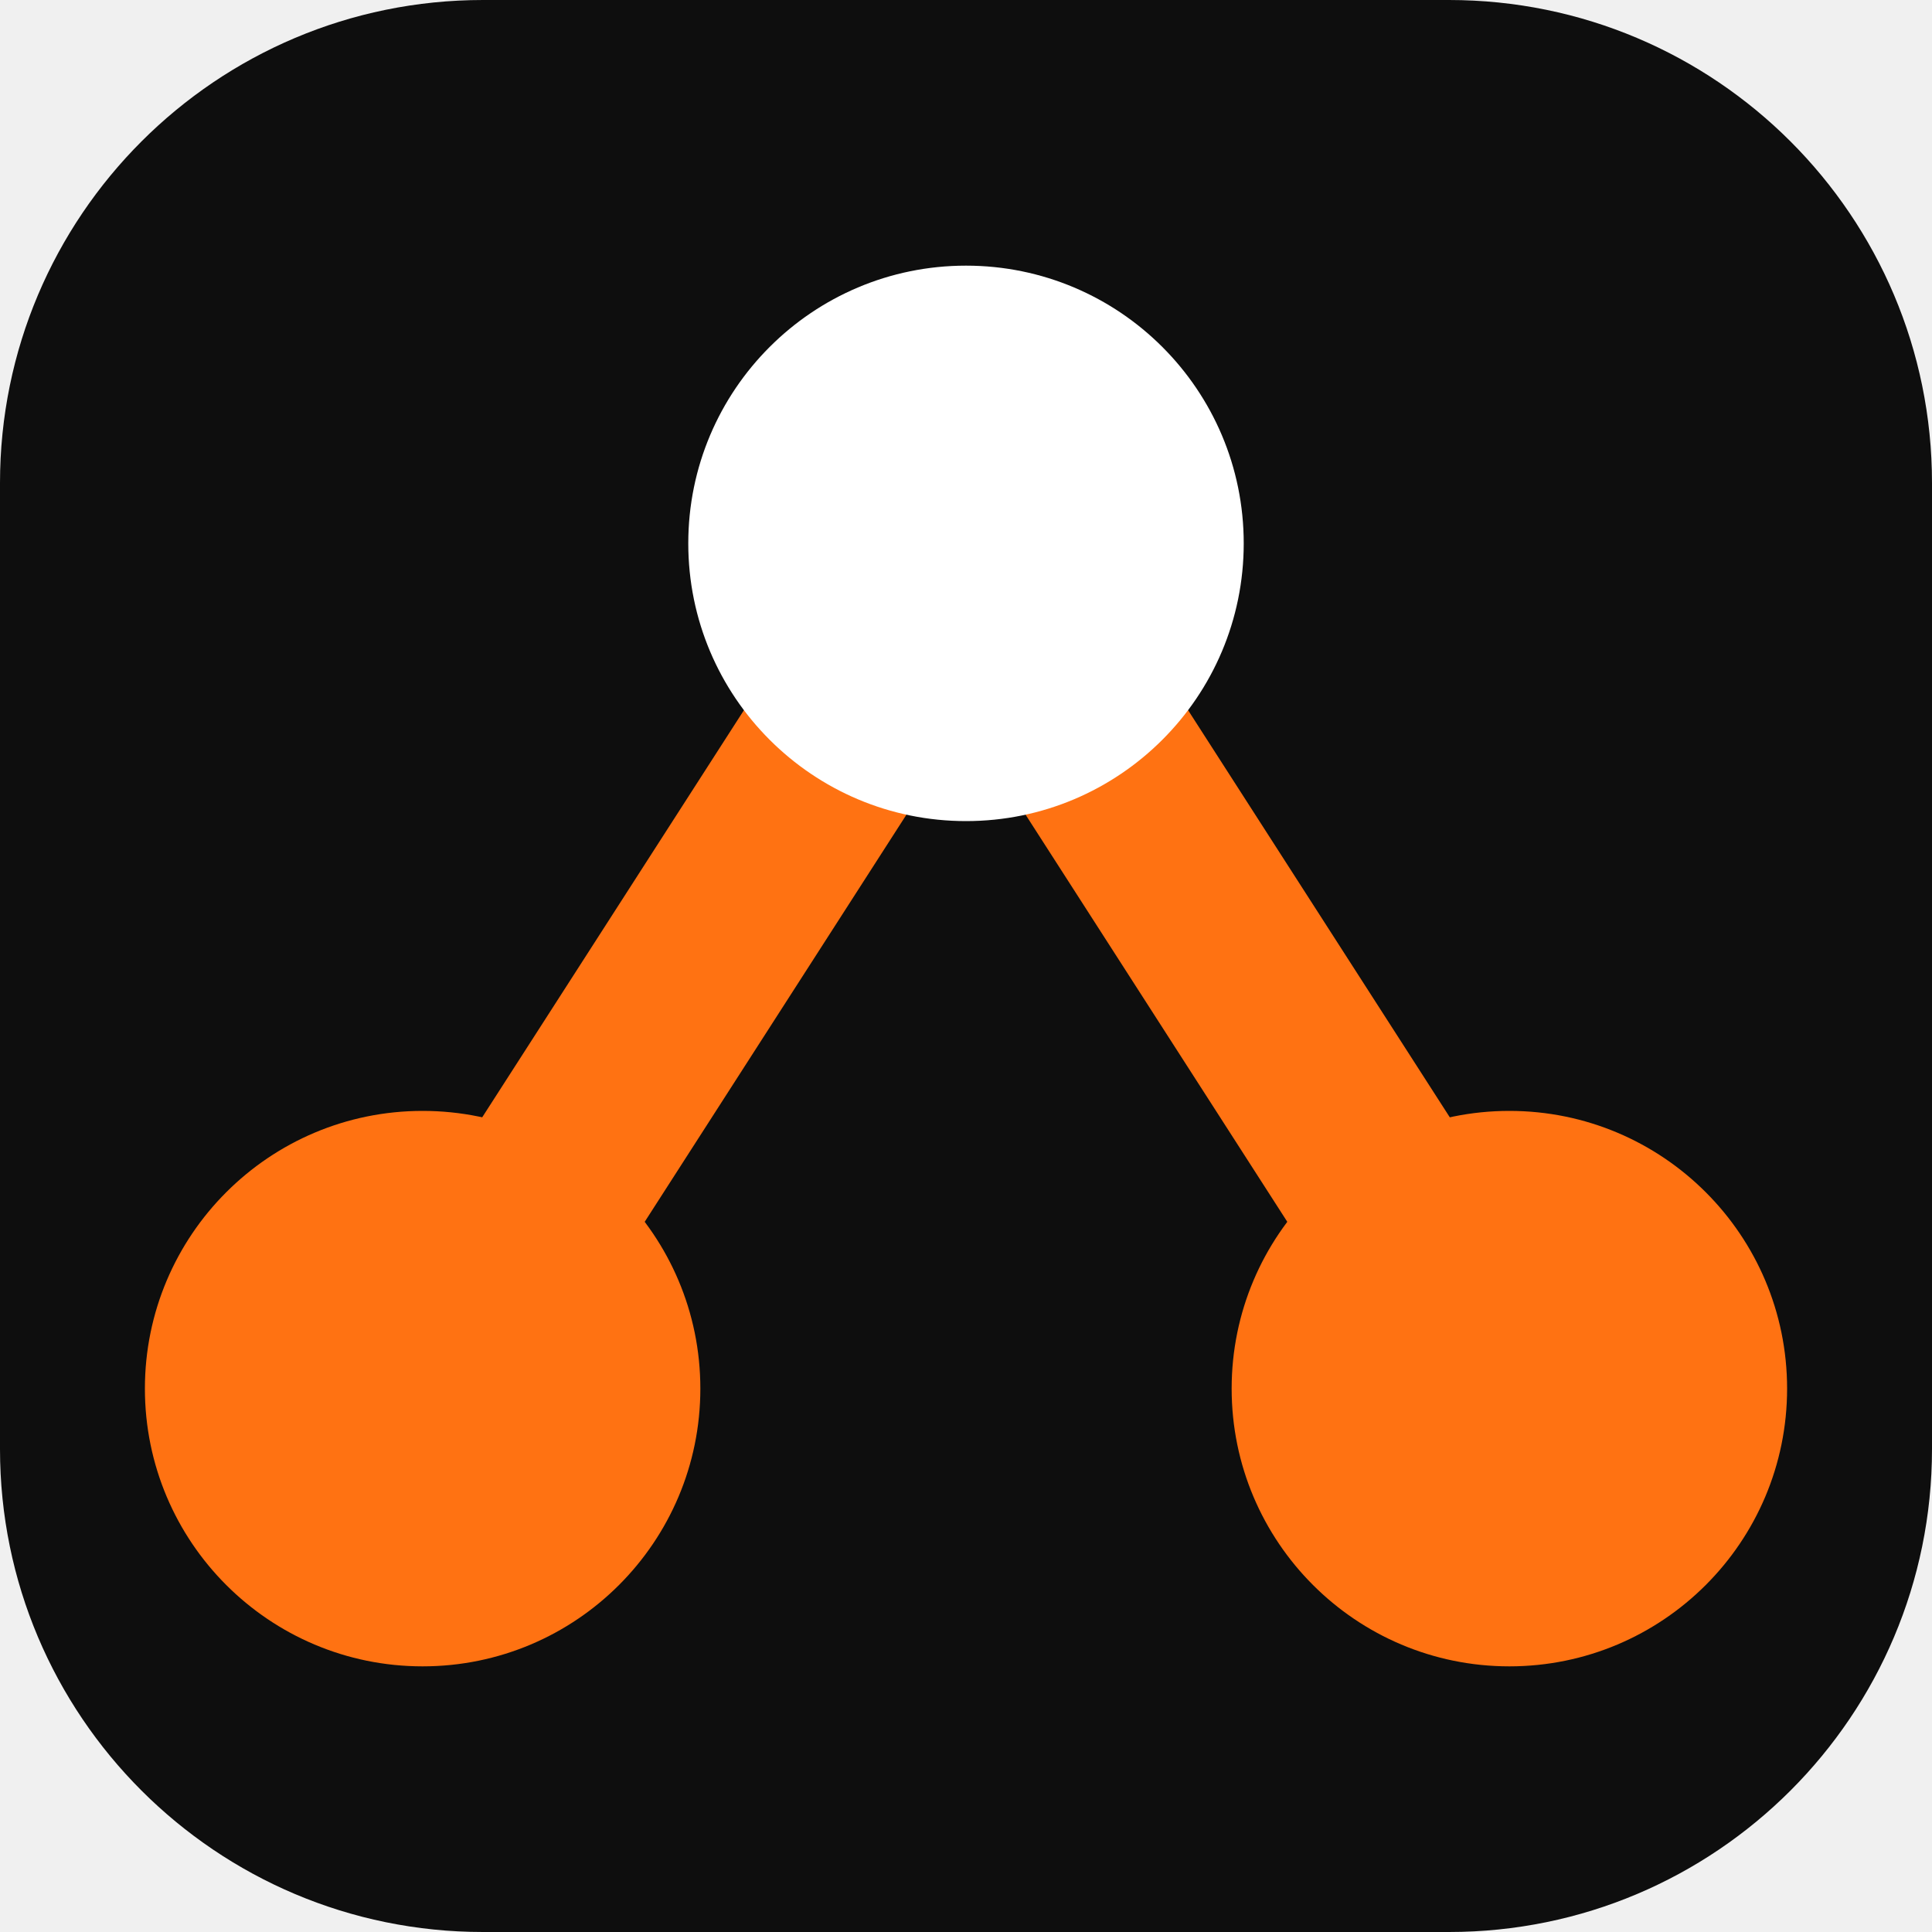
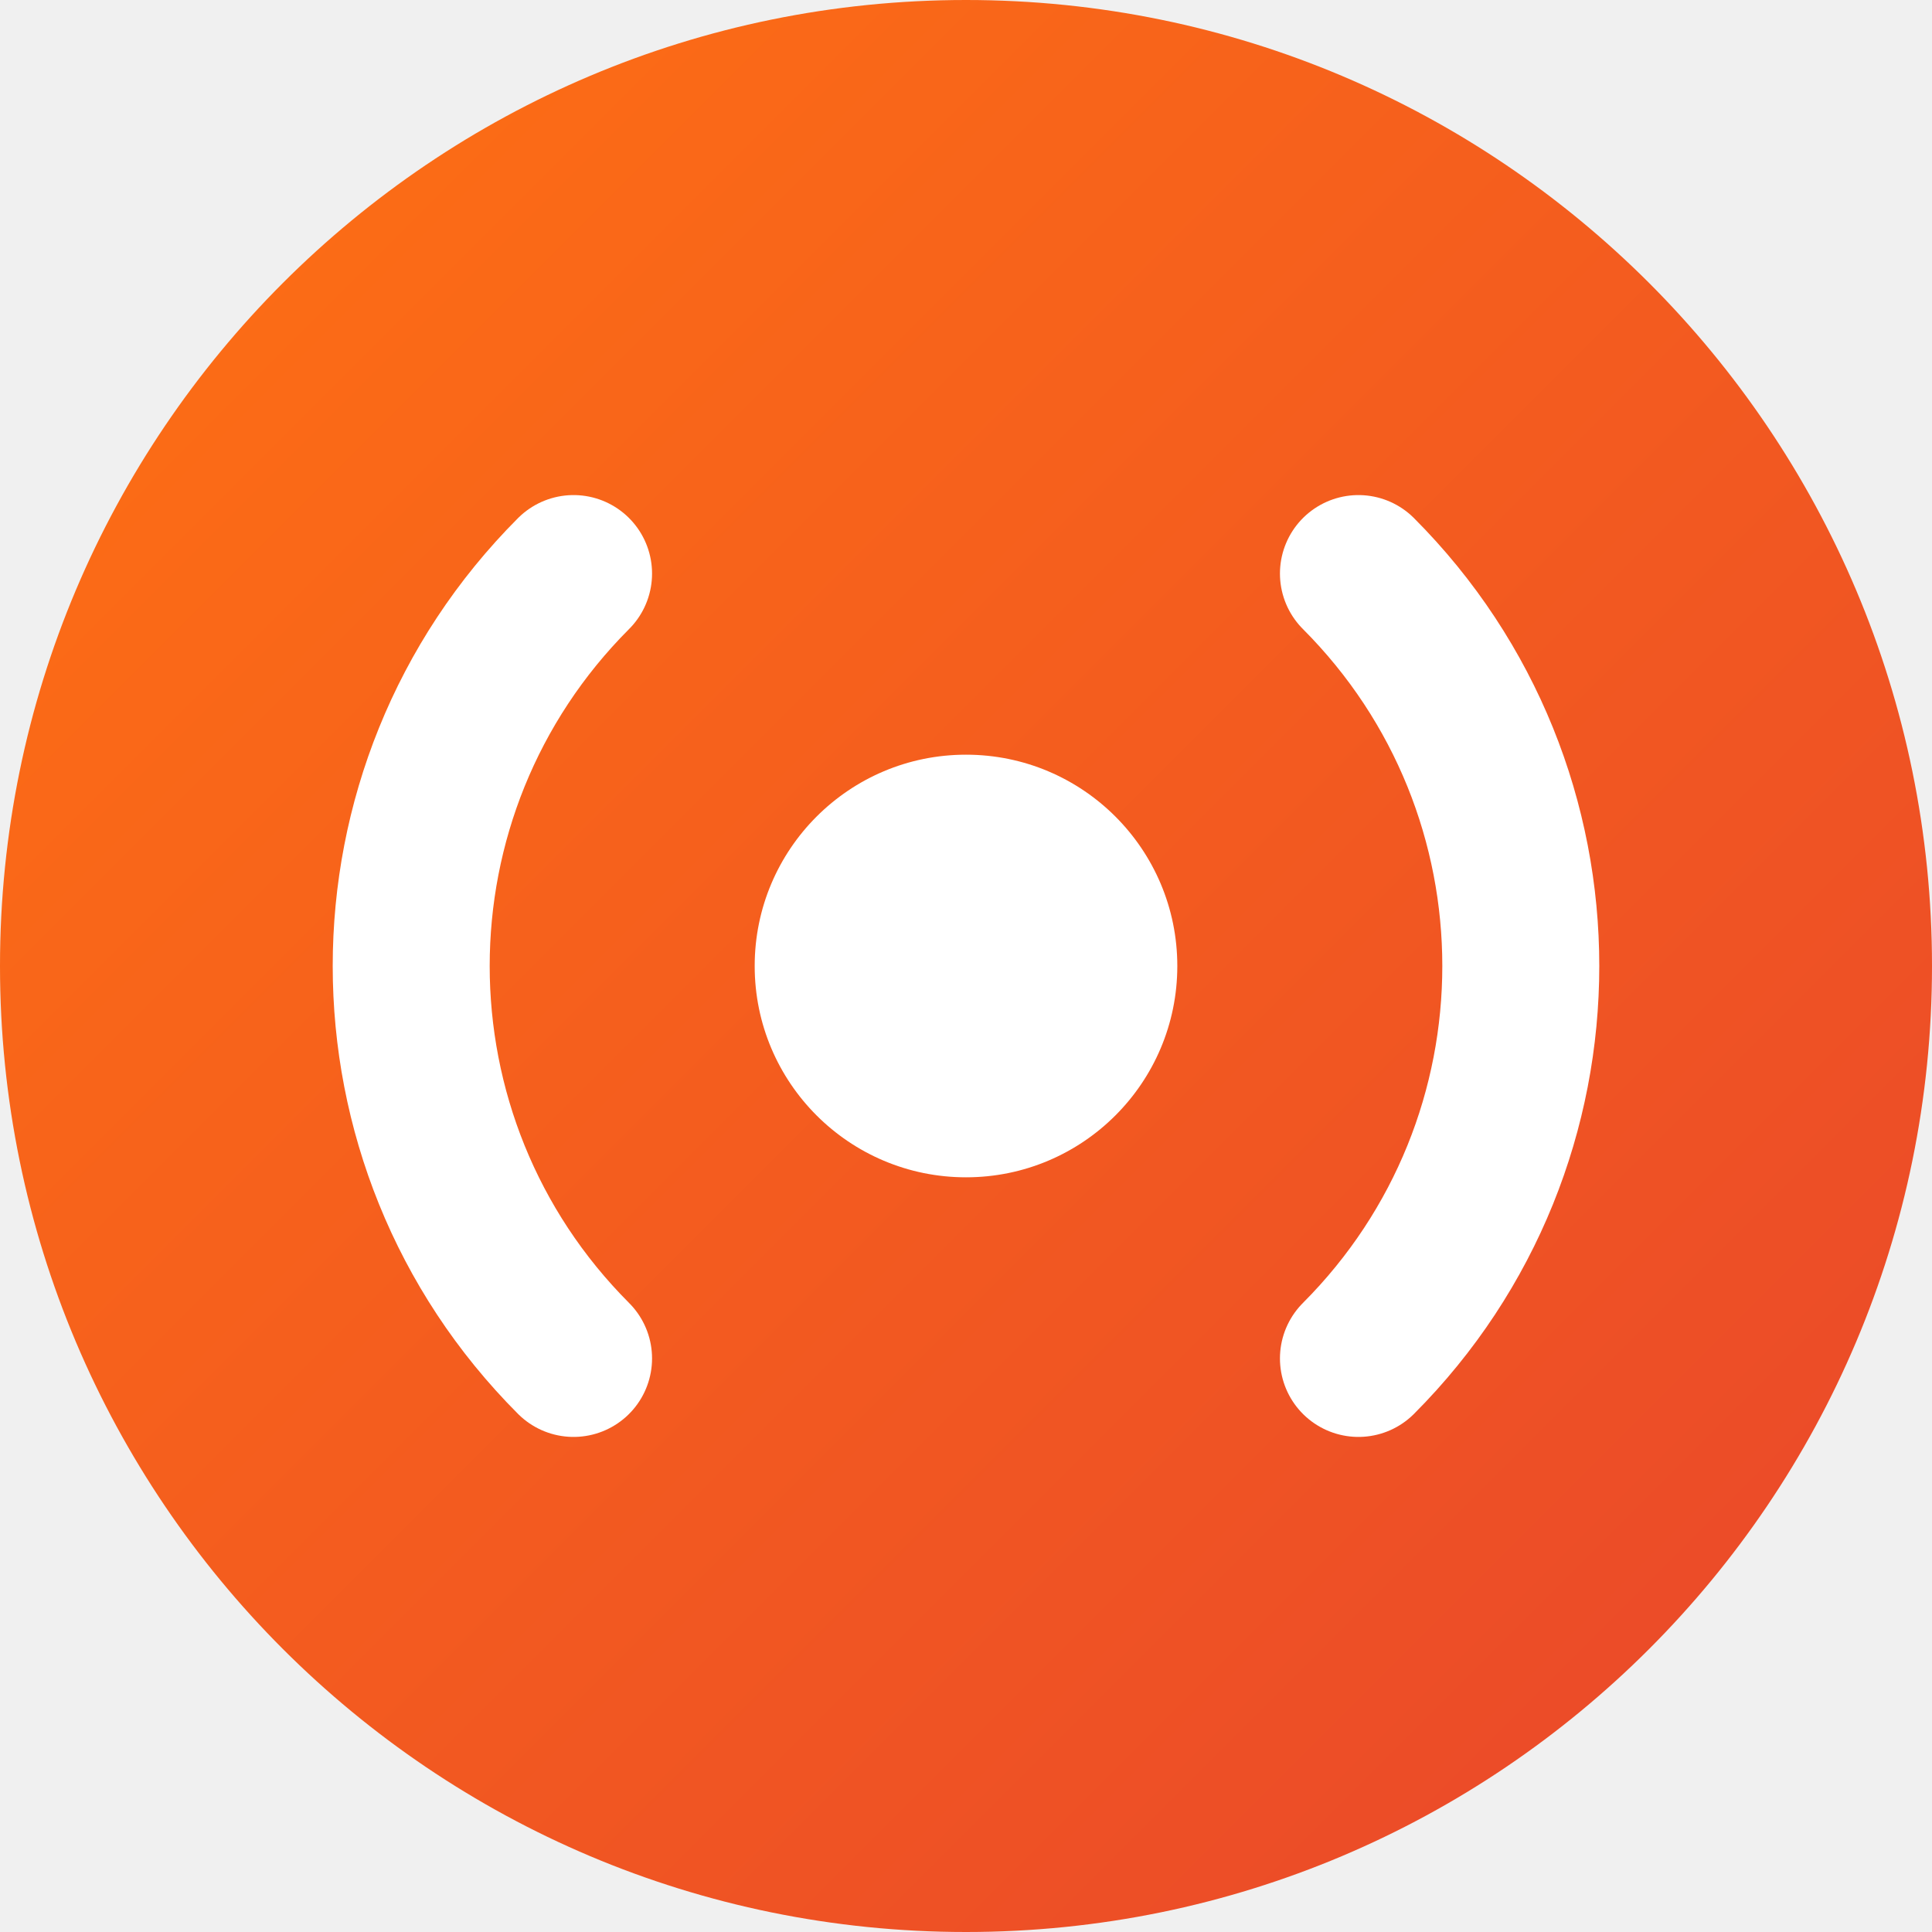
<svg xmlns="http://www.w3.org/2000/svg" viewBox="0 0 32 32">
-   <rect width="32" height="32" rx="8" fill="#0e0e0e" />
-   <path d="M7 23 L16 9 L25 23" fill="none" stroke="#ff7212" stroke-width="3.2" stroke-linecap="round" stroke-linejoin="round" />
-   <circle cx="7" cy="23" r="4.6" fill="#ff7212" />
-   <circle cx="16" cy="9" r="4.6" fill="#ffffff" />
-   <circle cx="25" cy="23" r="4.6" fill="#ff7212" />
+   <defs>
+     <linearGradient id="g" x1="0" y1="0" x2="1" y2="1">
+       <stop offset="0" stop-color="#ff7212" />
+       <stop offset="1" stop-color="#e8452c" />
+     </linearGradient>
+   </defs>
+   <rect width="32" height="32" rx="16" fill="url(#g)" />
+   <circle cx="16" cy="16" r="3.5" fill="#ffffff" />
+   <path d="M9.5 9.5 A9.2 9.2 0 0 0 9.5 22.5 M22.5 9.5 A9.2 9.2 0 0 1 22.5 22.5" fill="none" stroke="#ffffff" stroke-width="2.6" stroke-linecap="round" />
</svg>
